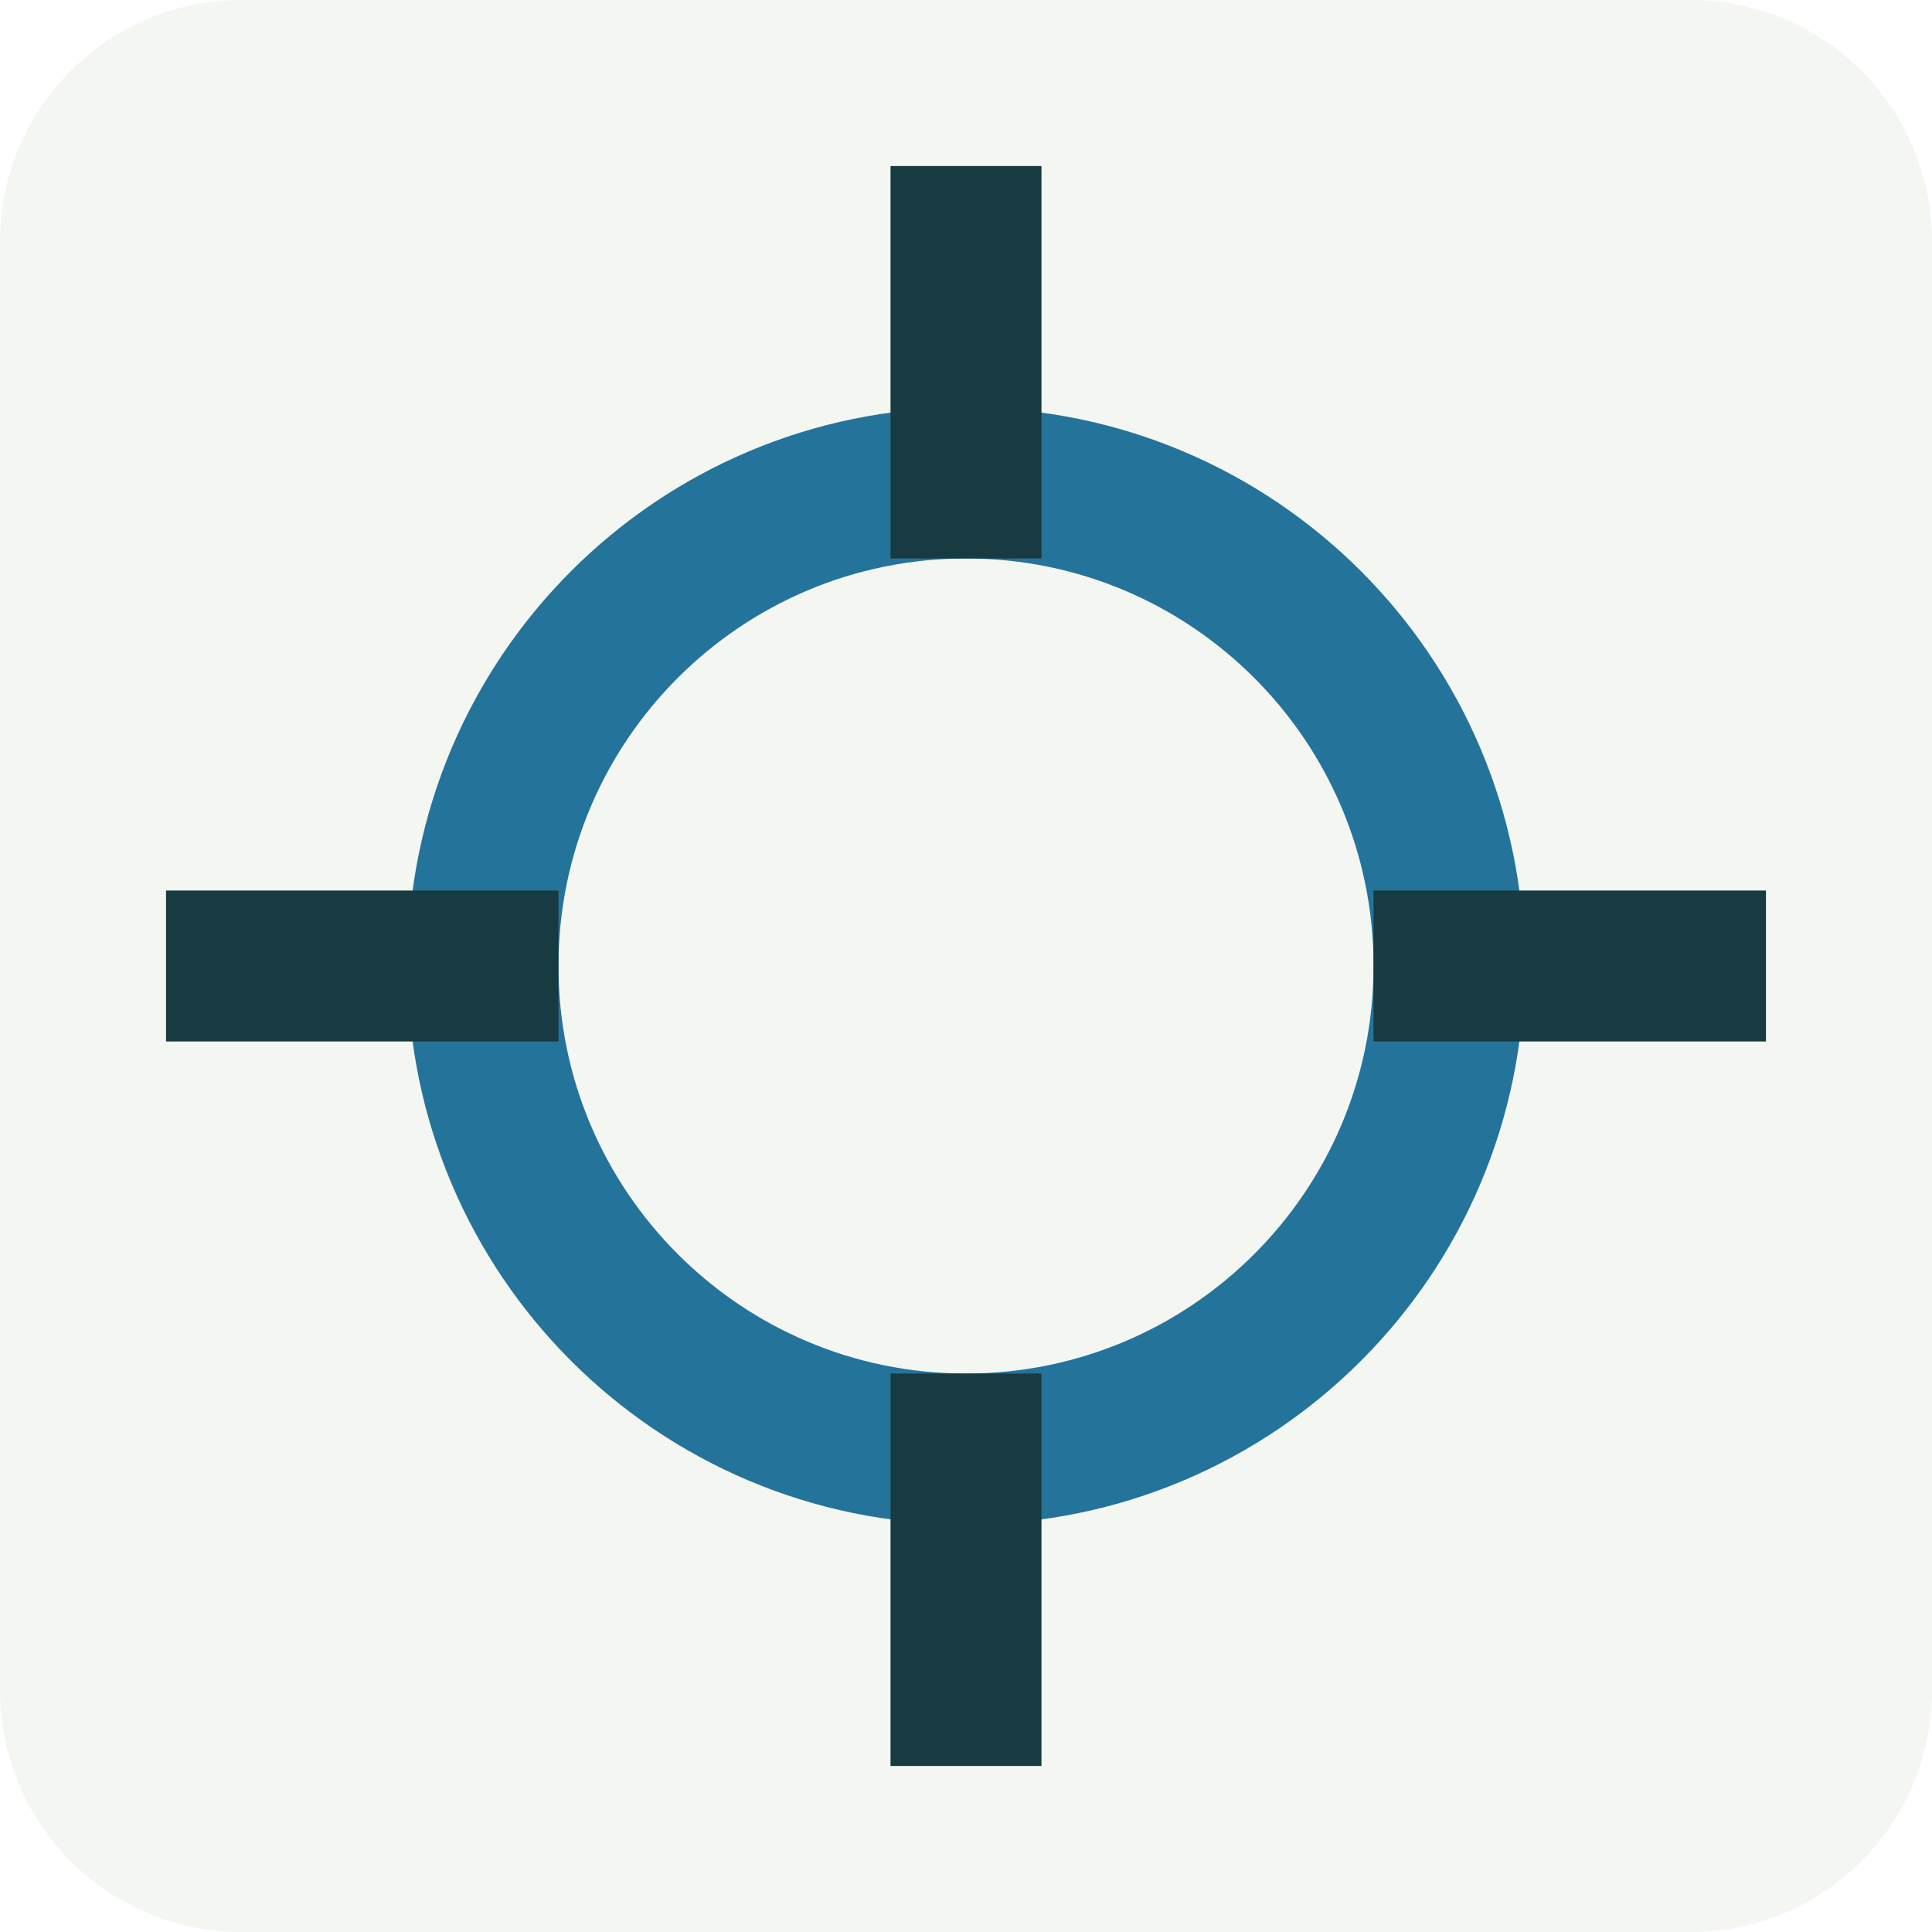
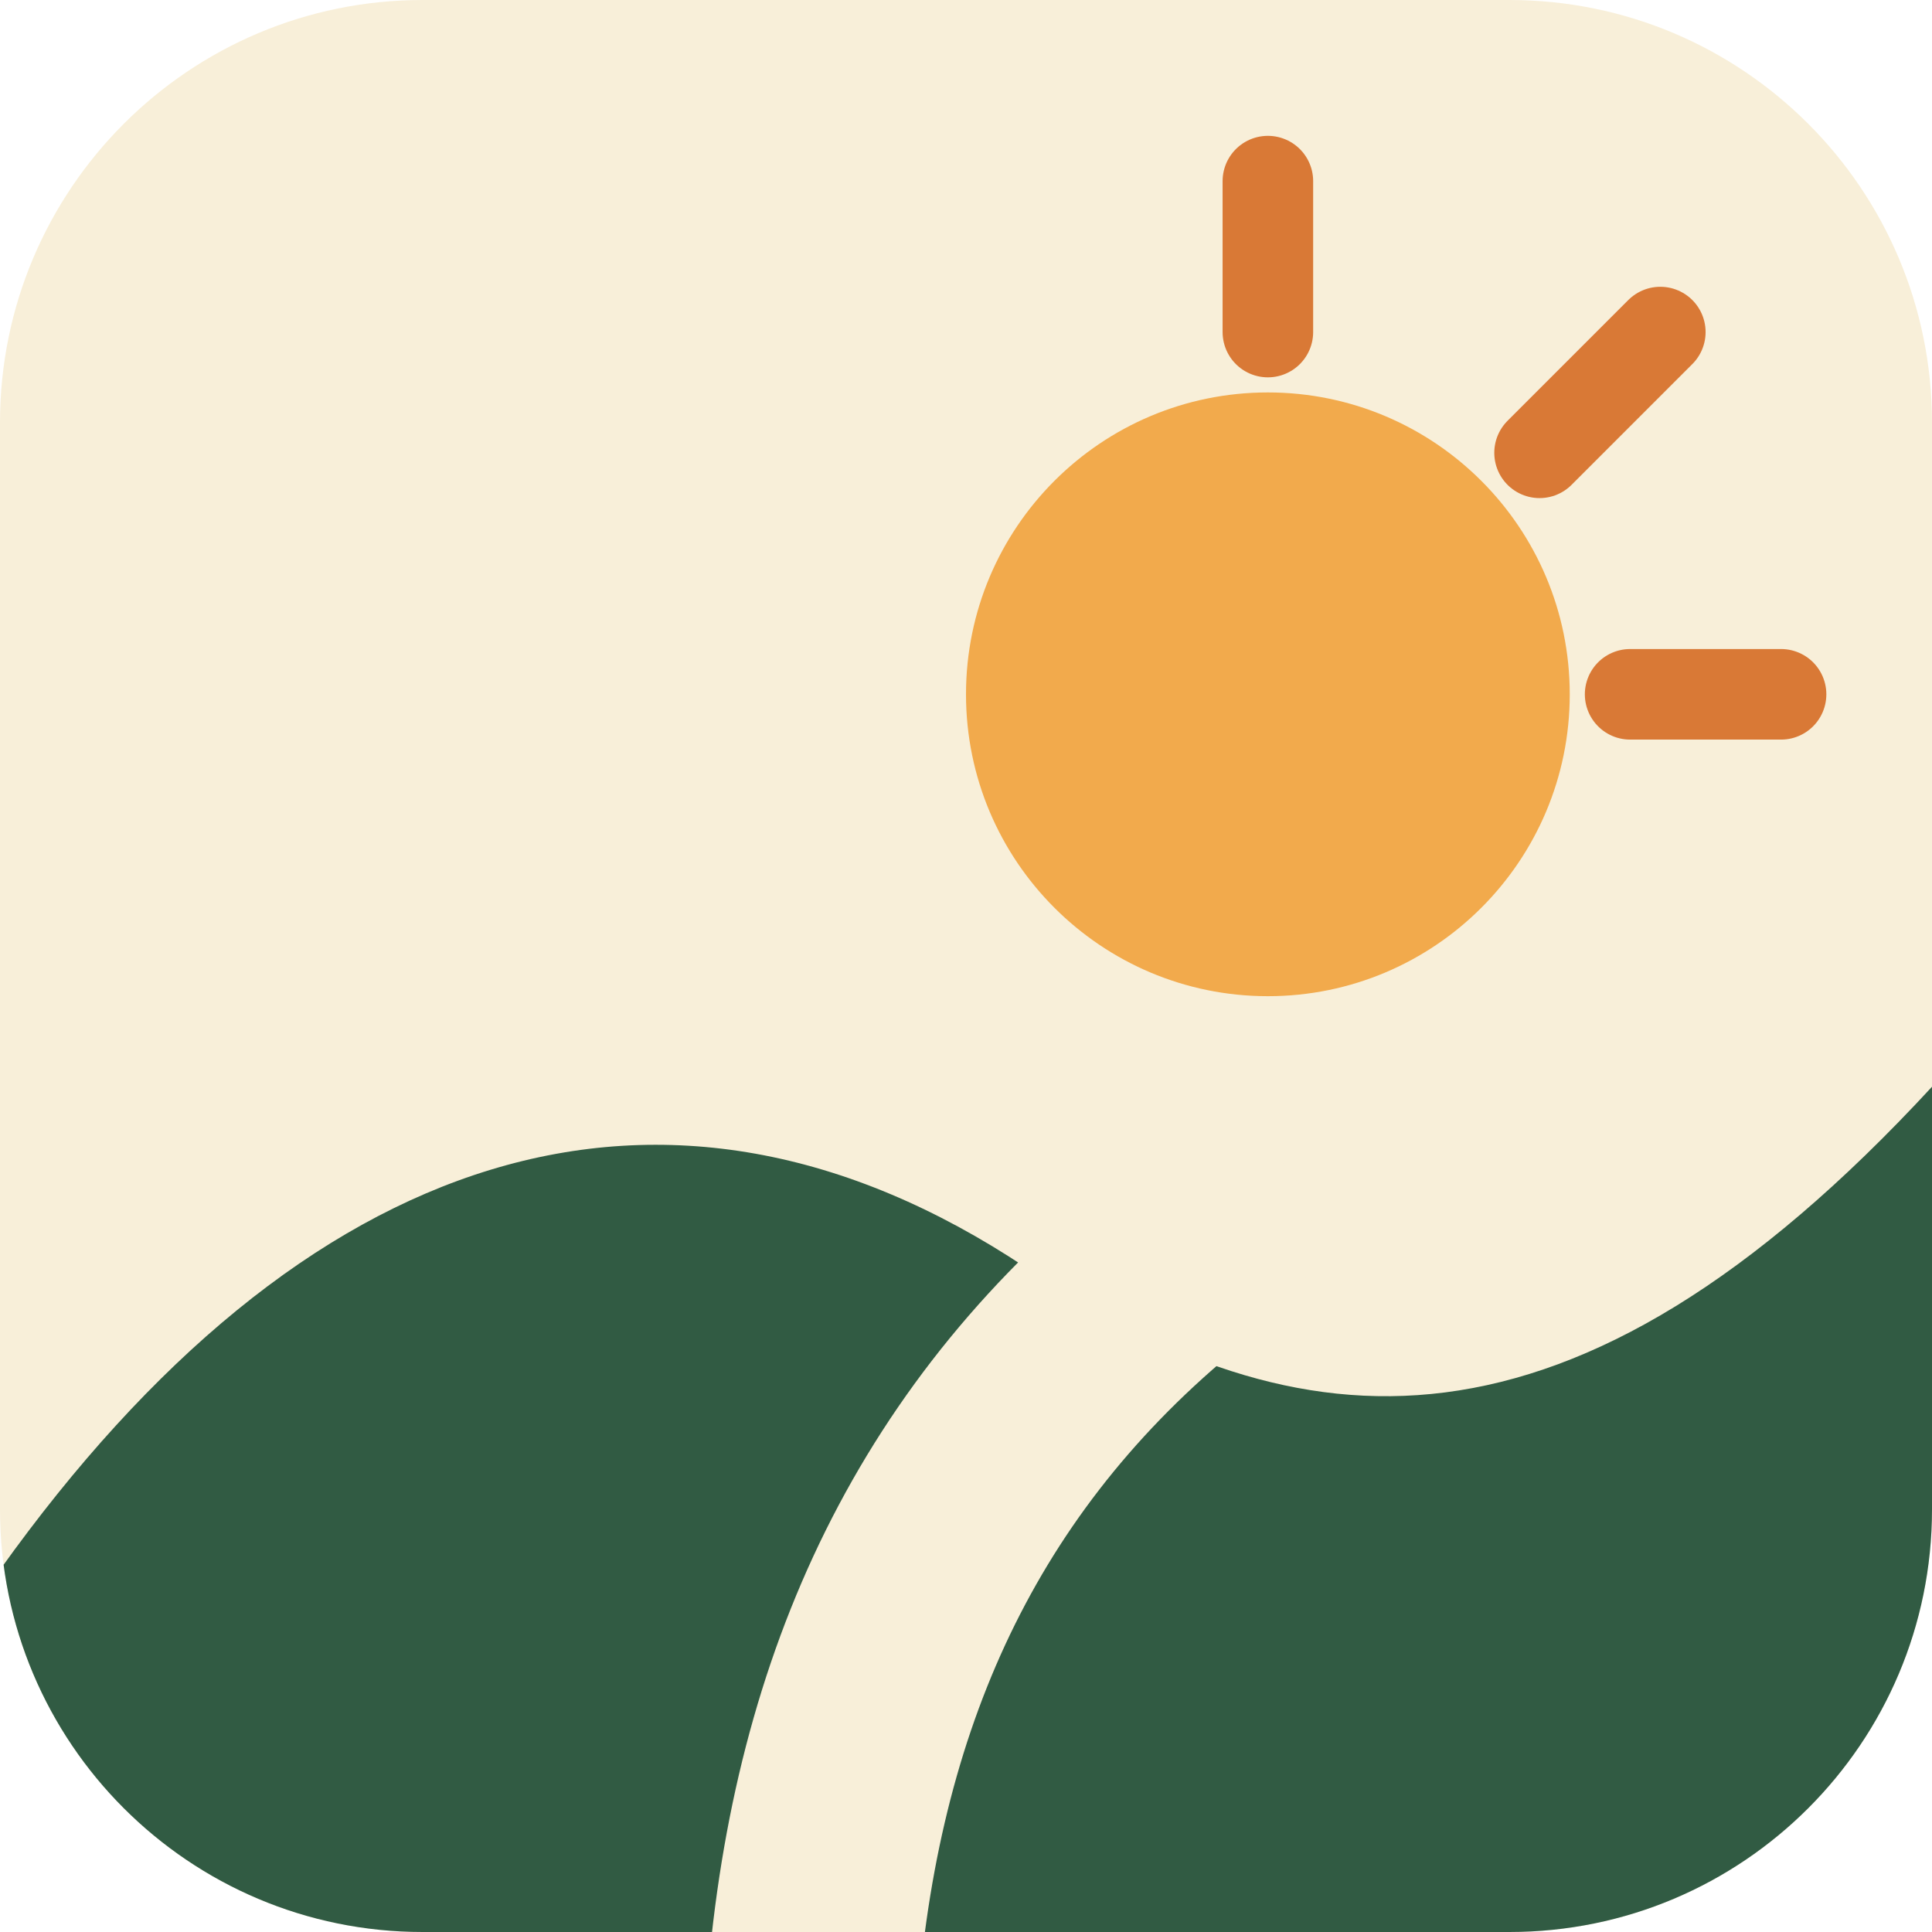
<svg xmlns="http://www.w3.org/2000/svg" viewBox="0 0 64 64">
-   <rect width="64" height="64" rx="8" fill="#f4f6f2" />
-   <circle cx="32" cy="32" r="16" fill="none" stroke="#24739a" stroke-width="5" />
-   <path d="M32 8v8M32 48v8M8 32h8M48 32h8" stroke="#173b40" stroke-width="5" stroke-linecap="square" />
+   <defs>
+     <clipPath id="app-icon-shape">
+       <rect width="64" height="64" rx="14" />
+     </clipPath>
+   </defs>
+   <g clip-path="url(#app-icon-shape)">
+     <rect width="64" height="64" fill="#F8EFD9" />
+     <path d="M42 6v5M55 11l-4 4M59 23h-5" fill="none" stroke="#D97936" stroke-width="3" stroke-linecap="round" />
+     <circle cx="42" cy="23" r="10" fill="#F2AA4C" />
+     <path d="M0 52c10-14 22-18 34-10 9 6 18 7 30-6v28H0V52Z" fill="#315B43" />
+     <path d="M27 65c1-10 5-18 13-24" fill="none" stroke="#F8EFD9" stroke-width="7" stroke-linecap="round" />
+   </g>
</svg>
